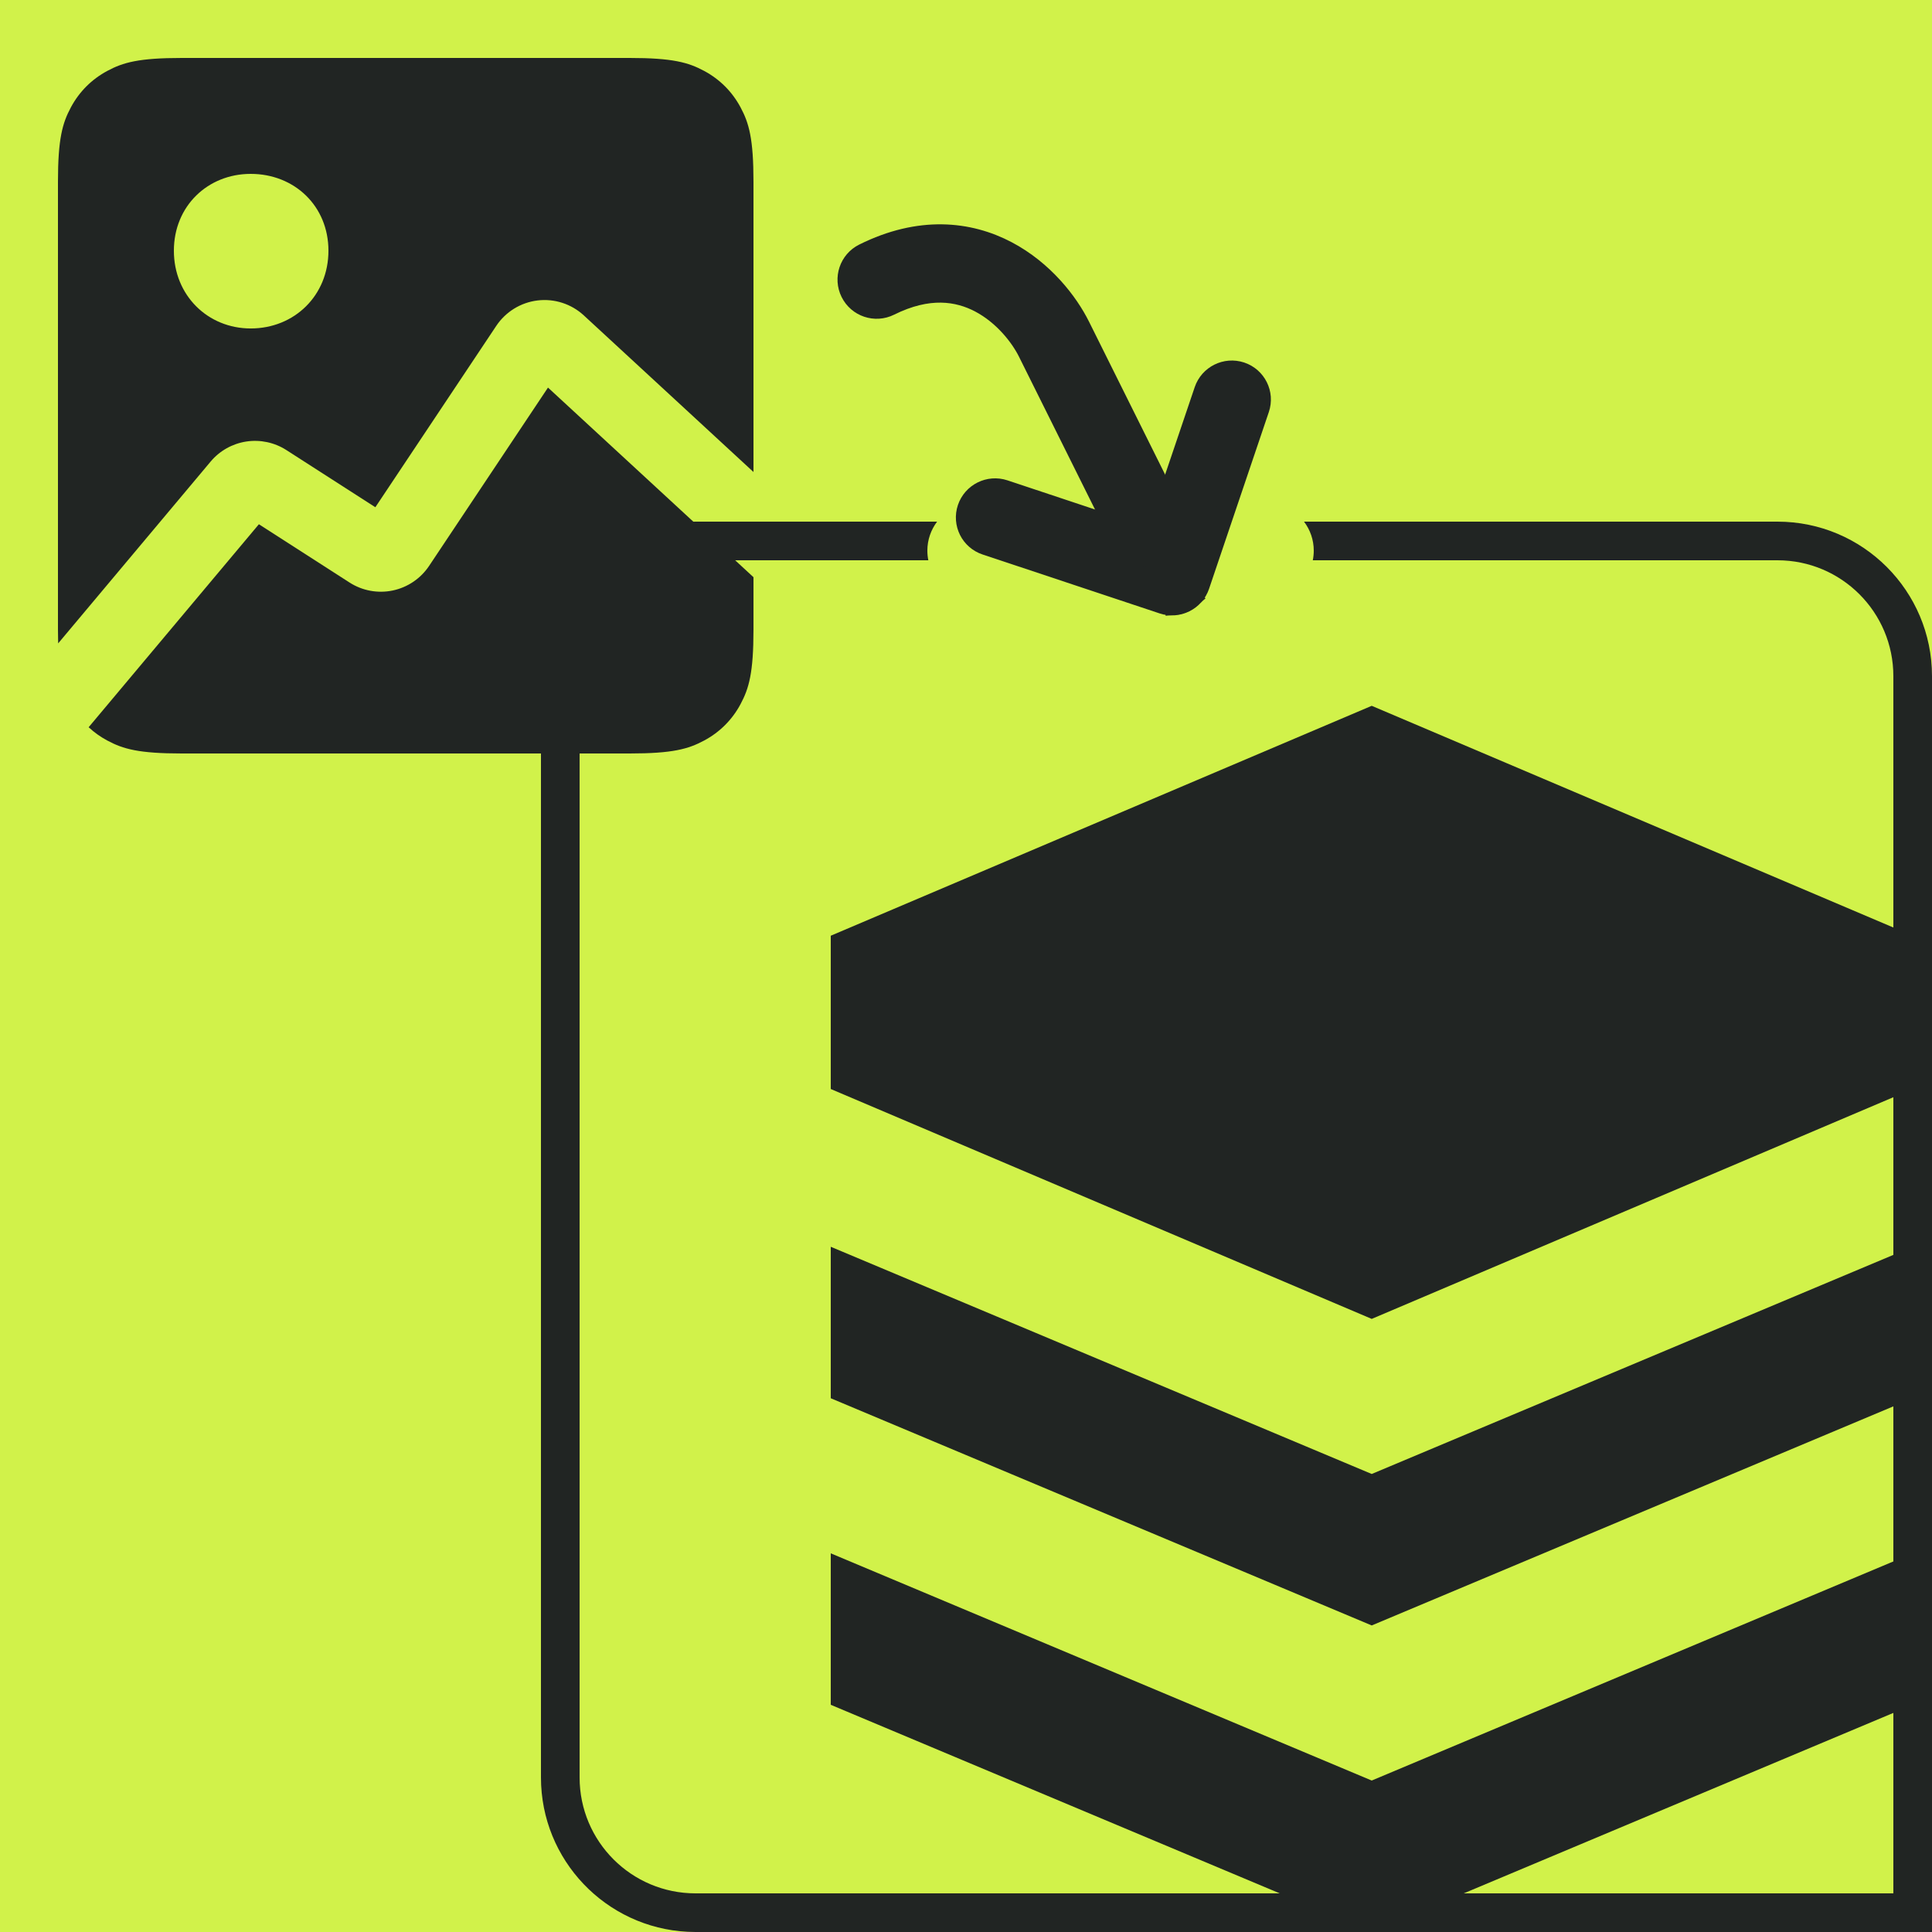
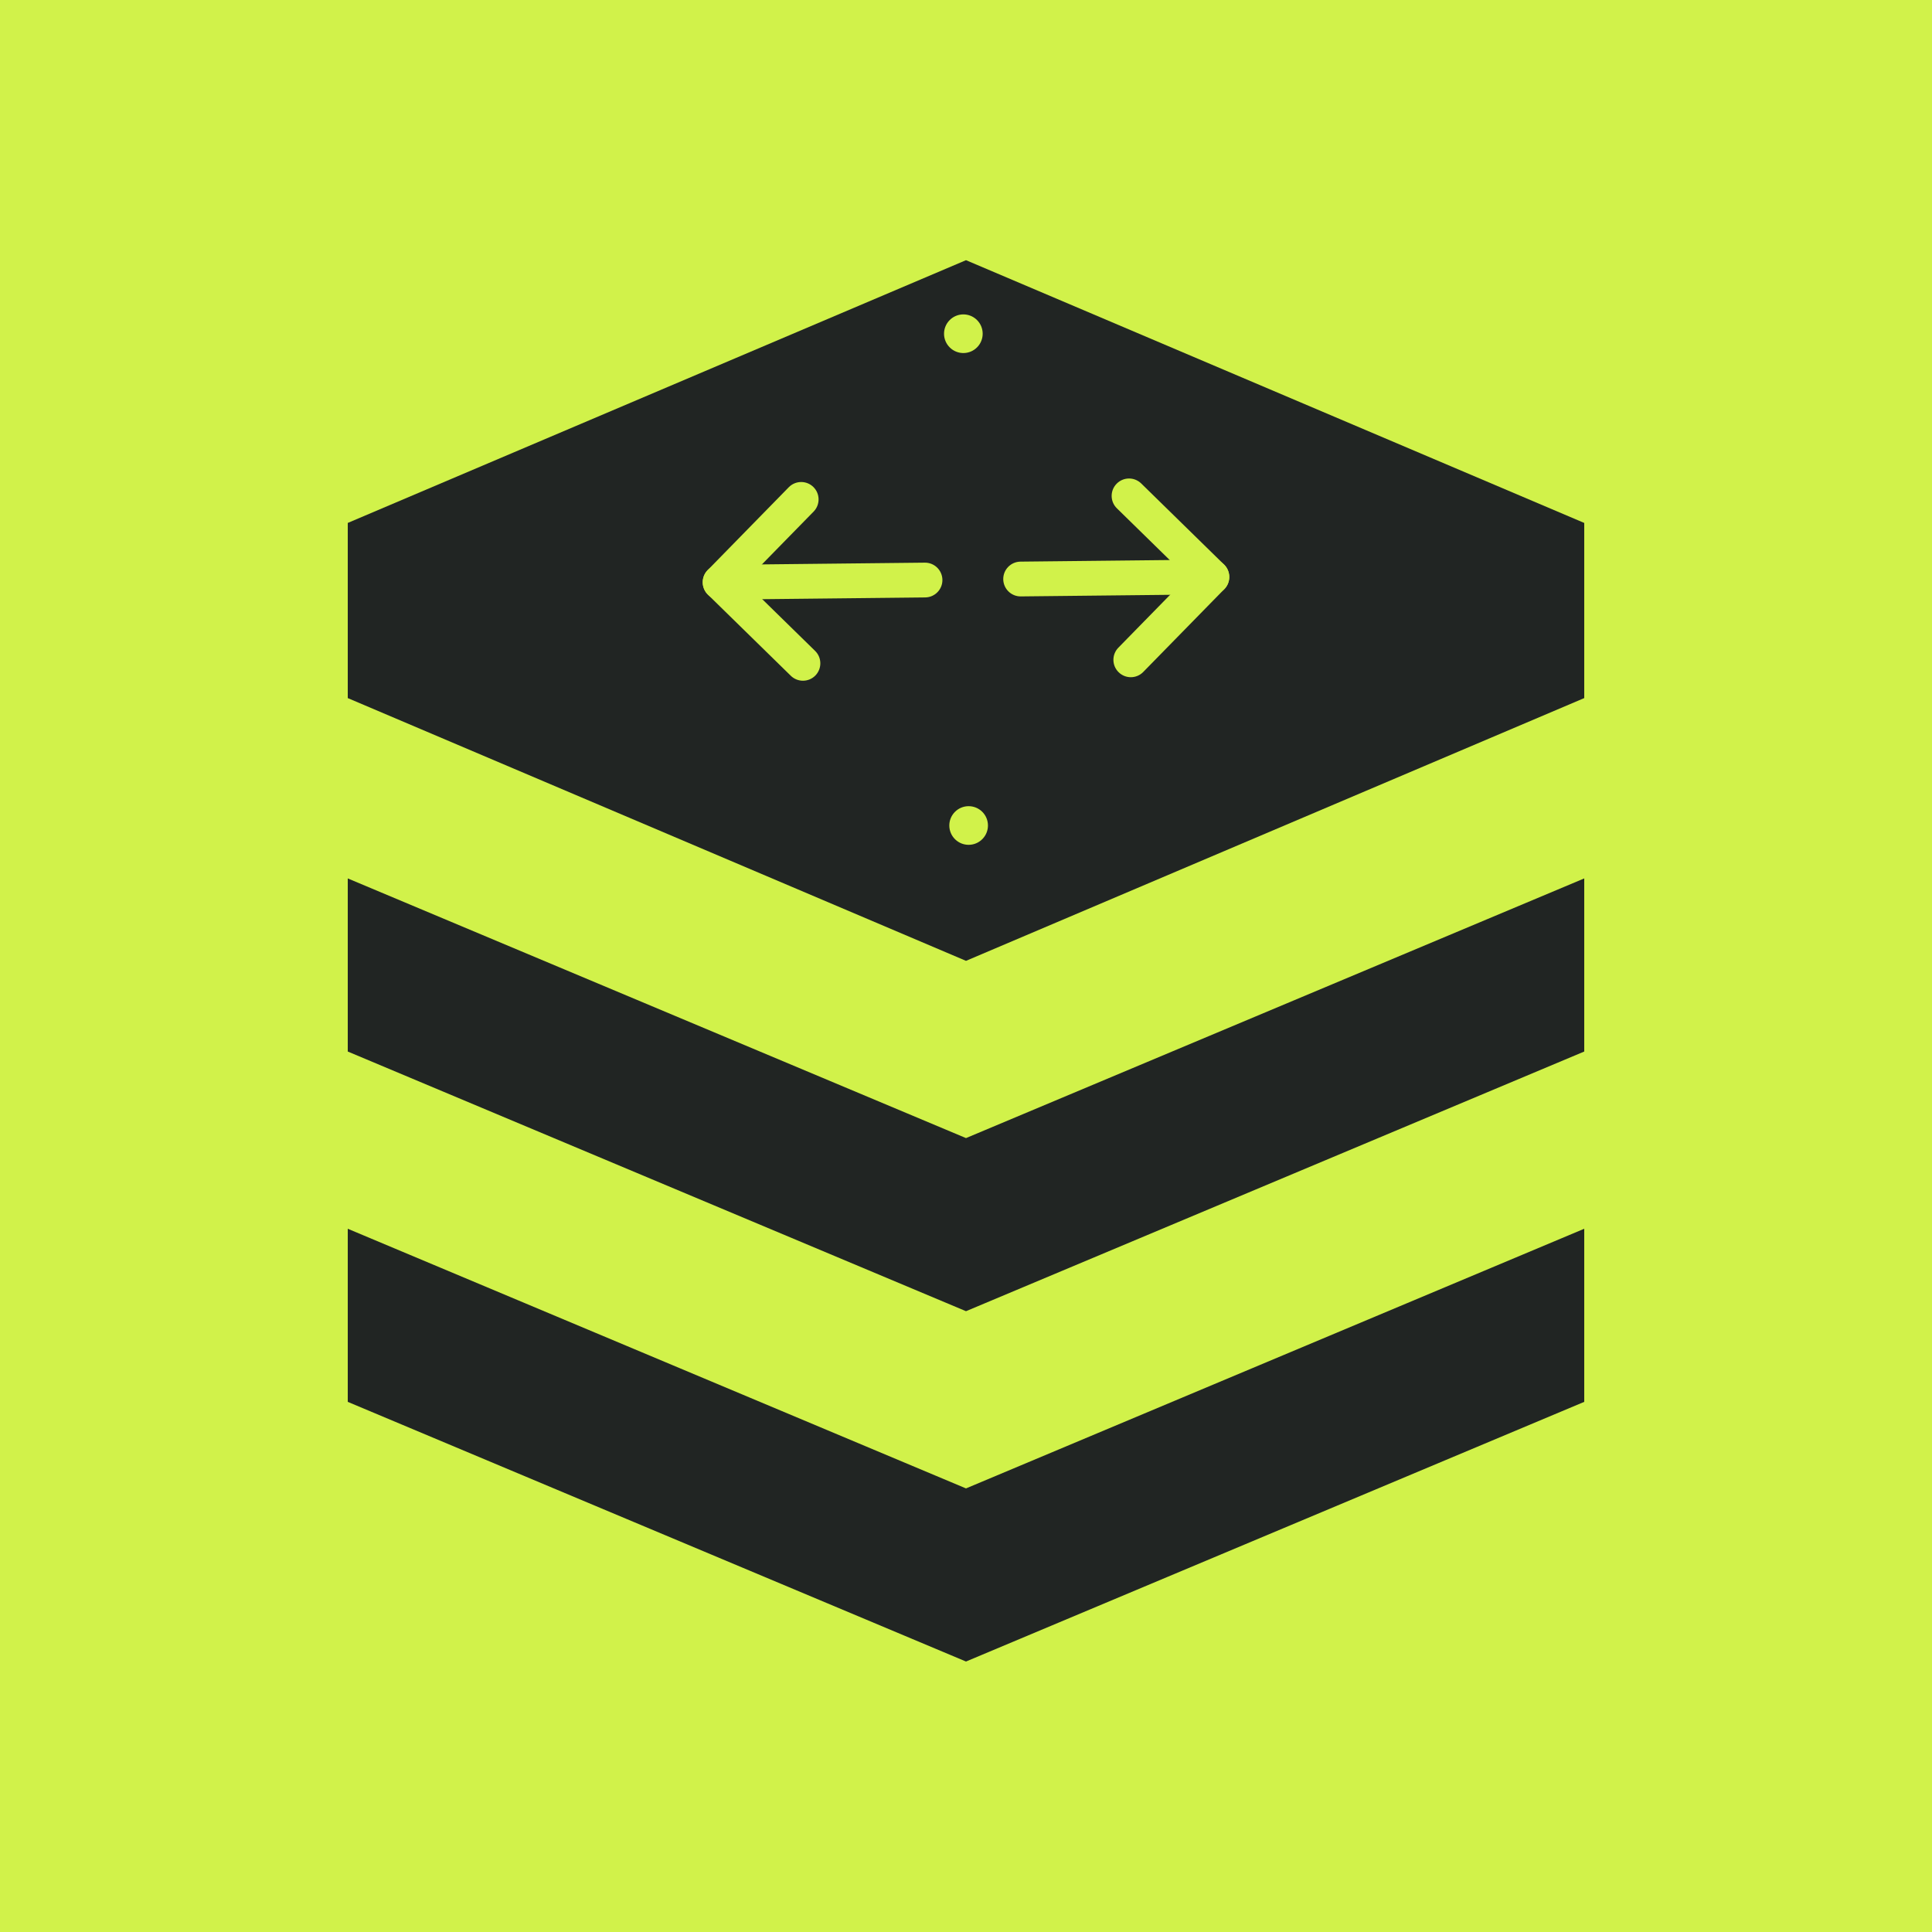
<svg xmlns="http://www.w3.org/2000/svg" width="100" height="100" viewBox="0 0 100 100" fill="none">
-   <g clip-path="url(#clip0_164_150)">
-     <rect width="100" height="100" fill="#D1F24A" />
-     <path d="M62.311 20.201C62.58 19.404 63.444 18.974 64.242 19.239C65.041 19.506 65.471 20.369 65.201 21.167L62.108 30.314C61.839 31.11 60.975 31.54 60.177 31.275L51.016 28.226C50.216 27.96 49.787 27.097 50.056 26.298C50.326 25.502 51.19 25.072 51.988 25.337L59.704 27.905L62.311 20.201Z" fill="#212523" stroke="#212523" />
-     <path d="M44.696 13.107C47.593 11.666 50.151 11.936 52.134 12.981C54.032 13.982 55.303 15.631 55.919 16.871L61.006 27.093L60.478 28.665L60.318 29.14L58.272 28.453L53.186 18.232C52.786 17.429 51.92 16.321 50.71 15.683C49.584 15.089 48.062 14.842 46.056 15.84C45.301 16.215 44.385 15.908 44.01 15.153C43.634 14.399 43.941 13.482 44.696 13.107Z" fill="#212523" stroke="#212523" />
-     <path d="M60.698 30.332L60.79 30.316C60.794 30.315 60.797 30.313 60.801 30.311C60.827 30.304 60.852 30.294 60.877 30.282C60.894 30.274 60.91 30.265 60.926 30.256C60.929 30.254 60.932 30.252 60.935 30.25C60.958 30.235 60.98 30.218 61.001 30.2L61.011 30.211L61.334 30.573L61.662 30.943L61.667 30.948C61.619 30.99 61.567 31.027 61.515 31.064C61.511 31.067 61.507 31.07 61.502 31.073C61.449 31.109 61.394 31.141 61.337 31.169C61.335 31.17 61.333 31.172 61.331 31.174C61.322 31.178 61.313 31.18 61.305 31.184C61.281 31.195 61.258 31.206 61.234 31.216C61.211 31.226 61.189 31.235 61.166 31.243C61.144 31.251 61.121 31.258 61.099 31.265C61.082 31.27 61.065 31.276 61.047 31.281C61.021 31.288 60.995 31.294 60.969 31.299C60.951 31.303 60.934 31.307 60.916 31.31C60.873 31.318 60.831 31.324 60.788 31.328L60.698 30.332Z" fill="#212523" stroke="#212523" />
-     <path d="M92 27C96.418 27 100 30.582 100 35V100H36L35.588 99.989C31.361 99.775 28 96.28 28 92V35C28 30.582 31.582 27 36 27H48.504C48.189 27.418 48 27.936 48 28.5C48 28.671 48.017 28.838 48.05 29H36C32.686 29 30 31.686 30 35V92C30 95.314 32.686 98 36 98H98V35C98 31.686 95.314 29 92 29H67.95C67.983 28.838 68 28.671 68 28.5C68 27.936 67.811 27.418 67.496 27H92Z" fill="#212523" />
-     <path d="M43 56.367V48.433L71 36.533L99 48.433V56.367L71 68.266L43 56.367Z" fill="#212523" />
-     <path d="M71 100L43 88.24V80.4L71 92.16L99 80.4V88.24L71 100Z" fill="#212523" />
-     <path d="M43 72.373L71 84.133L99 72.373V64.533L71 76.293L43 64.533V72.373Z" fill="#212523" />
-     <path fill-rule="evenodd" clip-rule="evenodd" d="M9.41 3H32.59C34.818 3 35.628 3.232 36.442 3.668C37.256 4.104 37.896 4.744 38.332 5.558C38.768 6.372 39 7.18 39 9.41V24.431L30.218 16.325C29.899 16.031 29.521 15.809 29.108 15.676C28.696 15.542 28.259 15.499 27.828 15.551C27.398 15.602 26.984 15.746 26.614 15.973C26.245 16.2 25.929 16.504 25.688 16.865L19.428 26.255L14.822 23.295C14.208 22.901 13.471 22.744 12.749 22.853C12.028 22.963 11.371 23.332 10.902 23.891L3.01 33.302C3.003 33.065 3 32.828 3 32.592V9.41C3 7.18 3.232 6.372 3.668 5.558C4.104 4.744 4.744 4.104 5.558 3.668C6.372 3.232 7.18 3 9.41 3ZM28.364 20.061L39 29.875V32.59C39 34.818 38.768 35.628 38.332 36.442C37.906 37.247 37.247 37.906 36.442 38.332C35.628 38.768 34.82 39 32.59 39H9.41C7.18 39 6.372 38.768 5.558 38.332C5.206 38.145 4.88 37.913 4.588 37.642L13.4 27.135L18.092 30.151C18.754 30.577 19.557 30.725 20.327 30.564C21.097 30.403 21.773 29.946 22.21 29.291L28.364 20.061ZM12.976 9C10.756 9 9 10.664 9 12.977C9 15.291 10.758 17.001 12.976 17.001C15.242 17.001 17 15.291 17 12.977C17 10.664 15.242 9 12.976 9Z" fill="#212523" />
-   </g>
-   <defs>
-     <clipPath id="clip0_164_150">
-       <rect width="100" height="100" fill="white" />
-     </clipPath>
-   </defs>
+   <rect width="100" height="100" fill="#D1F24A" />
+   <path d="M18 36.133V27.067L50 13.467L82 27.067V36.133L50 49.733L18 36.133Z" fill="#212523" />
+   <path d="M50 86L18 72.56V63.6L50 77.04L82 63.6V72.56L50 86Z" fill="#212523" />
+   <path d="M18 54.427L50 67.867L82 54.427V45.467L50 58.907L18 45.467V54.427Z" fill="#212523" />
+   <path fill-rule="evenodd" clip-rule="evenodd" d="M42.099 25.206C42.454 25.554 42.46 26.124 42.113 26.479L38.545 30.124L42.19 33.691C42.545 34.039 42.551 34.608 42.204 34.964C41.856 35.319 41.286 35.325 40.931 34.977L36.643 30.78C36.288 30.433 36.282 29.863 36.63 29.508L40.826 25.22C41.174 24.865 41.744 24.858 42.099 25.206Z" fill="#D1F24A" />
+   <path fill-rule="evenodd" clip-rule="evenodd" d="M57.796 25.038C58.144 24.683 58.713 24.676 59.069 25.024L63.357 29.221C63.712 29.569 63.718 30.139 63.37 30.494L59.173 34.782C58.826 35.137 58.256 35.143 57.901 34.795C57.545 34.448 57.539 33.878 57.887 33.523L61.454 29.878L57.81 26.311C57.454 25.963 57.448 25.393 57.796 25.038Z" fill="#D1F24A" />
+   <path fill-rule="evenodd" clip-rule="evenodd" d="M63.627 29.855C63.632 30.352 63.234 30.759 62.737 30.764L52.838 30.87C52.341 30.876 51.934 30.477 51.928 29.98C51.923 29.483 52.321 29.076 52.819 29.07L62.717 28.964C63.214 28.959 63.622 29.358 63.627 29.855Z" fill="#D1F24A" />
+   <path fill-rule="evenodd" clip-rule="evenodd" d="M48.779 30.014C48.784 30.511 48.385 30.918 47.888 30.923L37.282 31.037C36.785 31.043 36.378 30.644 36.373 30.147C36.367 29.65 36.766 29.243 37.263 29.237L47.869 29.123C48.366 29.118 48.773 29.517 48.779 30.014Z" fill="#D1F24A" />
+   <path d="M50.578 17.973C50.192 18.368 49.559 18.375 49.164 17.988C48.769 17.602 48.762 16.969 49.149 16.574C49.535 16.179 50.168 16.172 50.563 16.559C50.958 16.945 50.964 17.578 50.578 17.973Z" fill="#D1F24A" />
+   <path d="M50.851 43.427C50.465 43.822 49.832 43.829 49.437 43.443C49.042 43.056 49.035 42.423 49.422 42.028C49.808 41.634 50.441 41.627 50.836 42.013C51.231 42.4 51.237 43.033 50.851 43.427Z" fill="#D1F24A" />
</svg>
